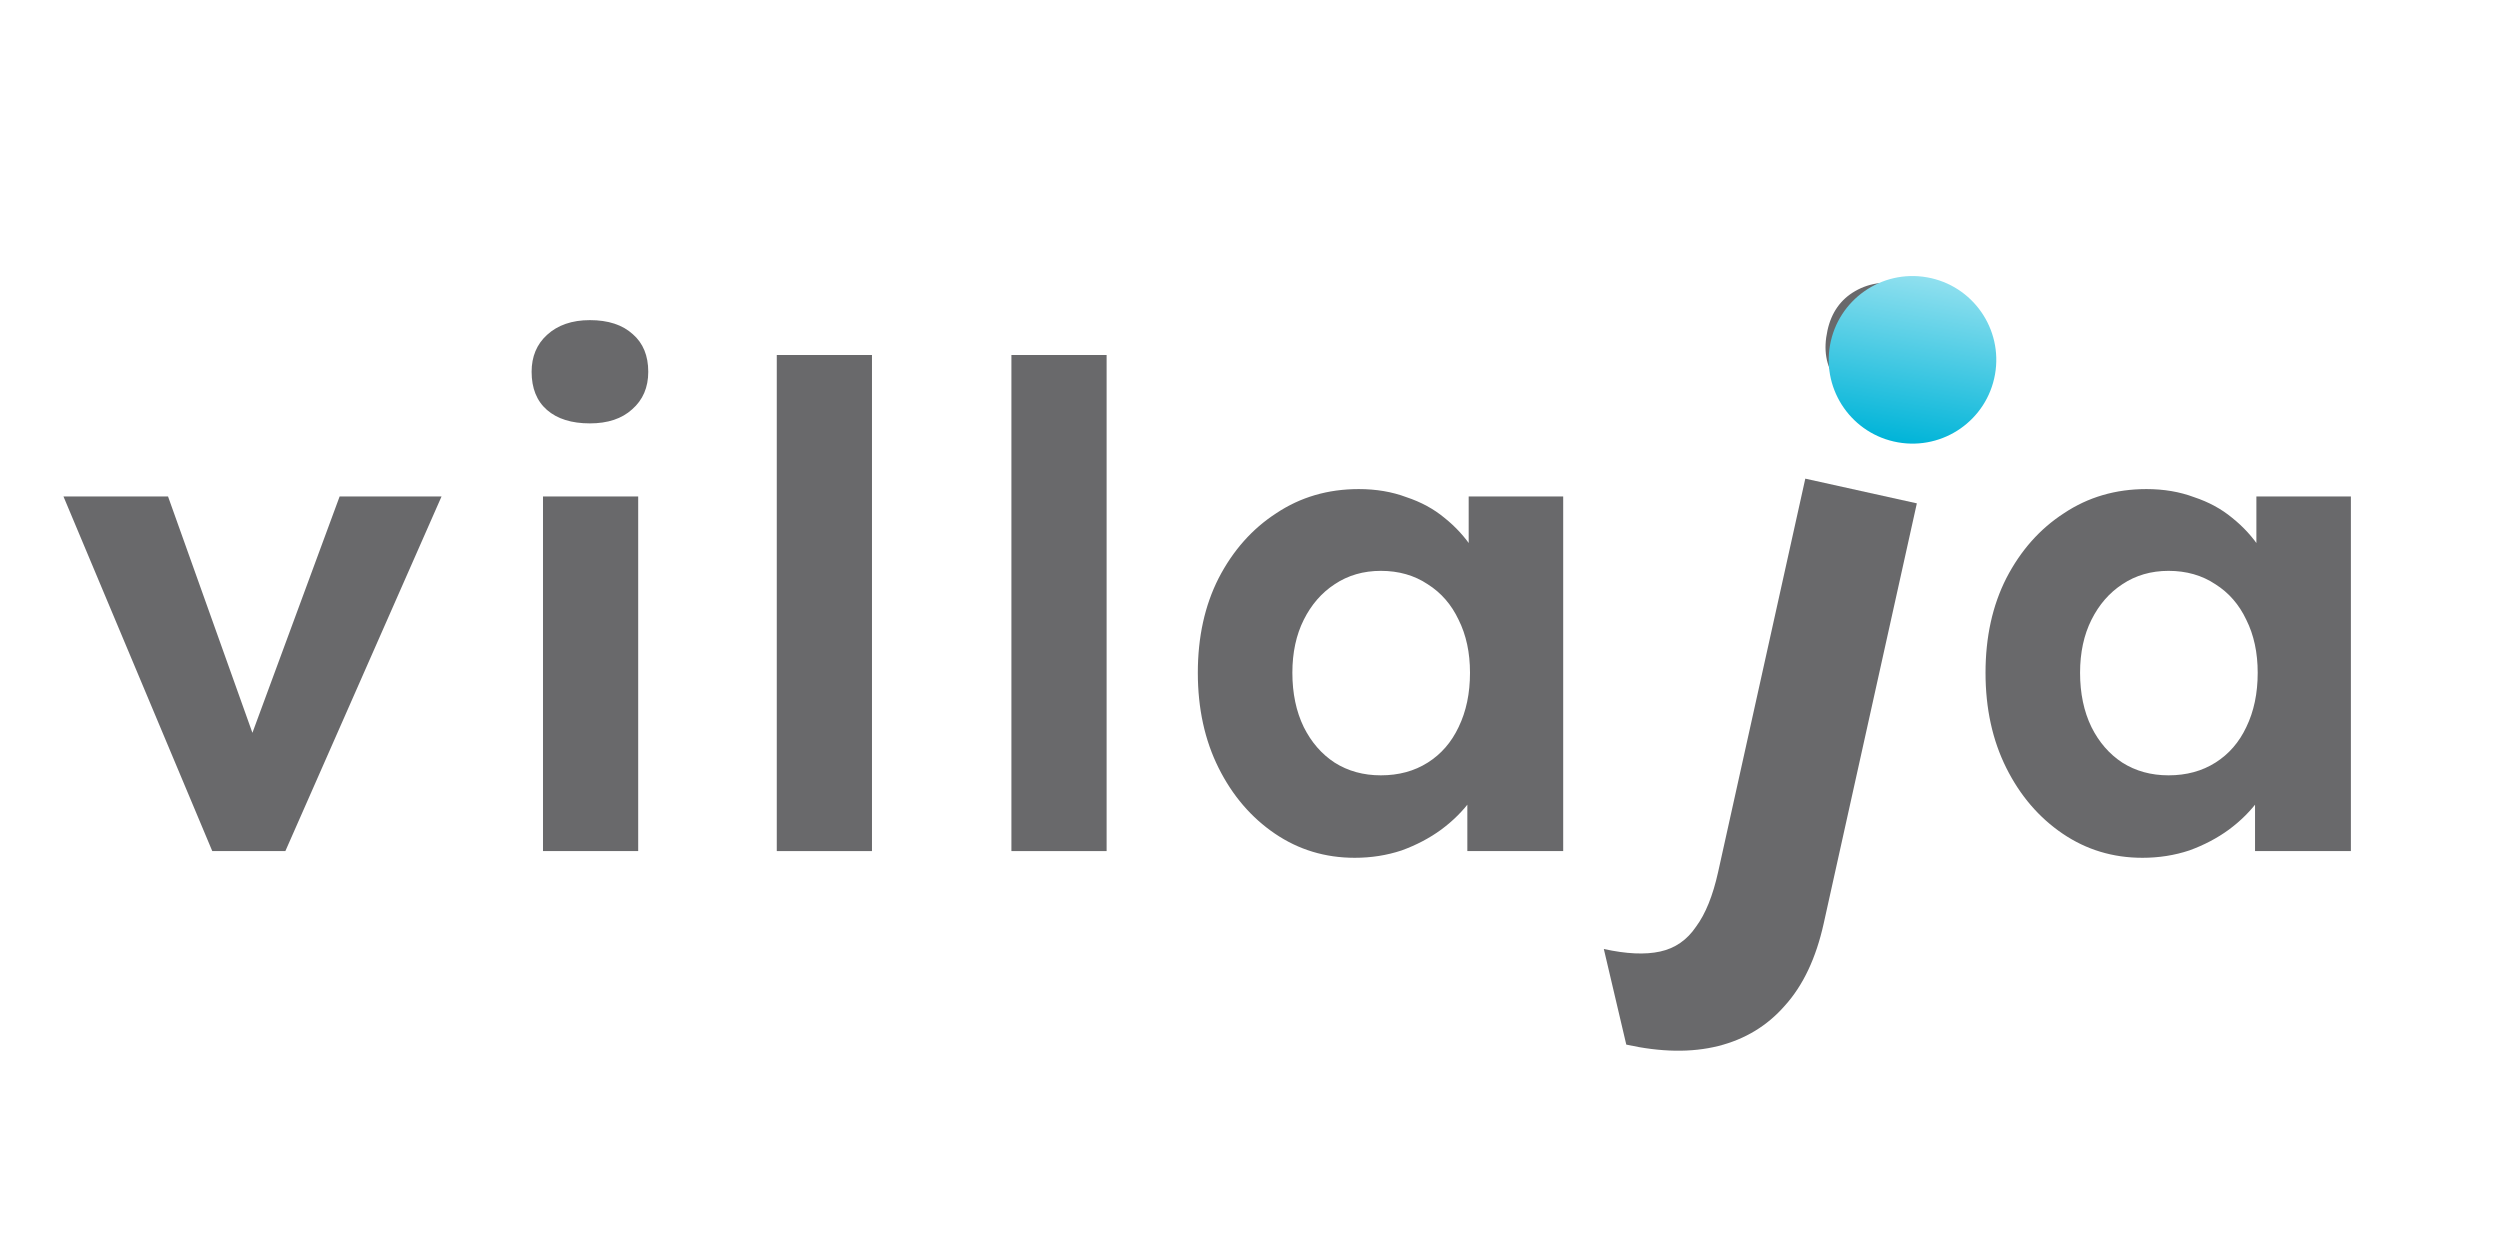
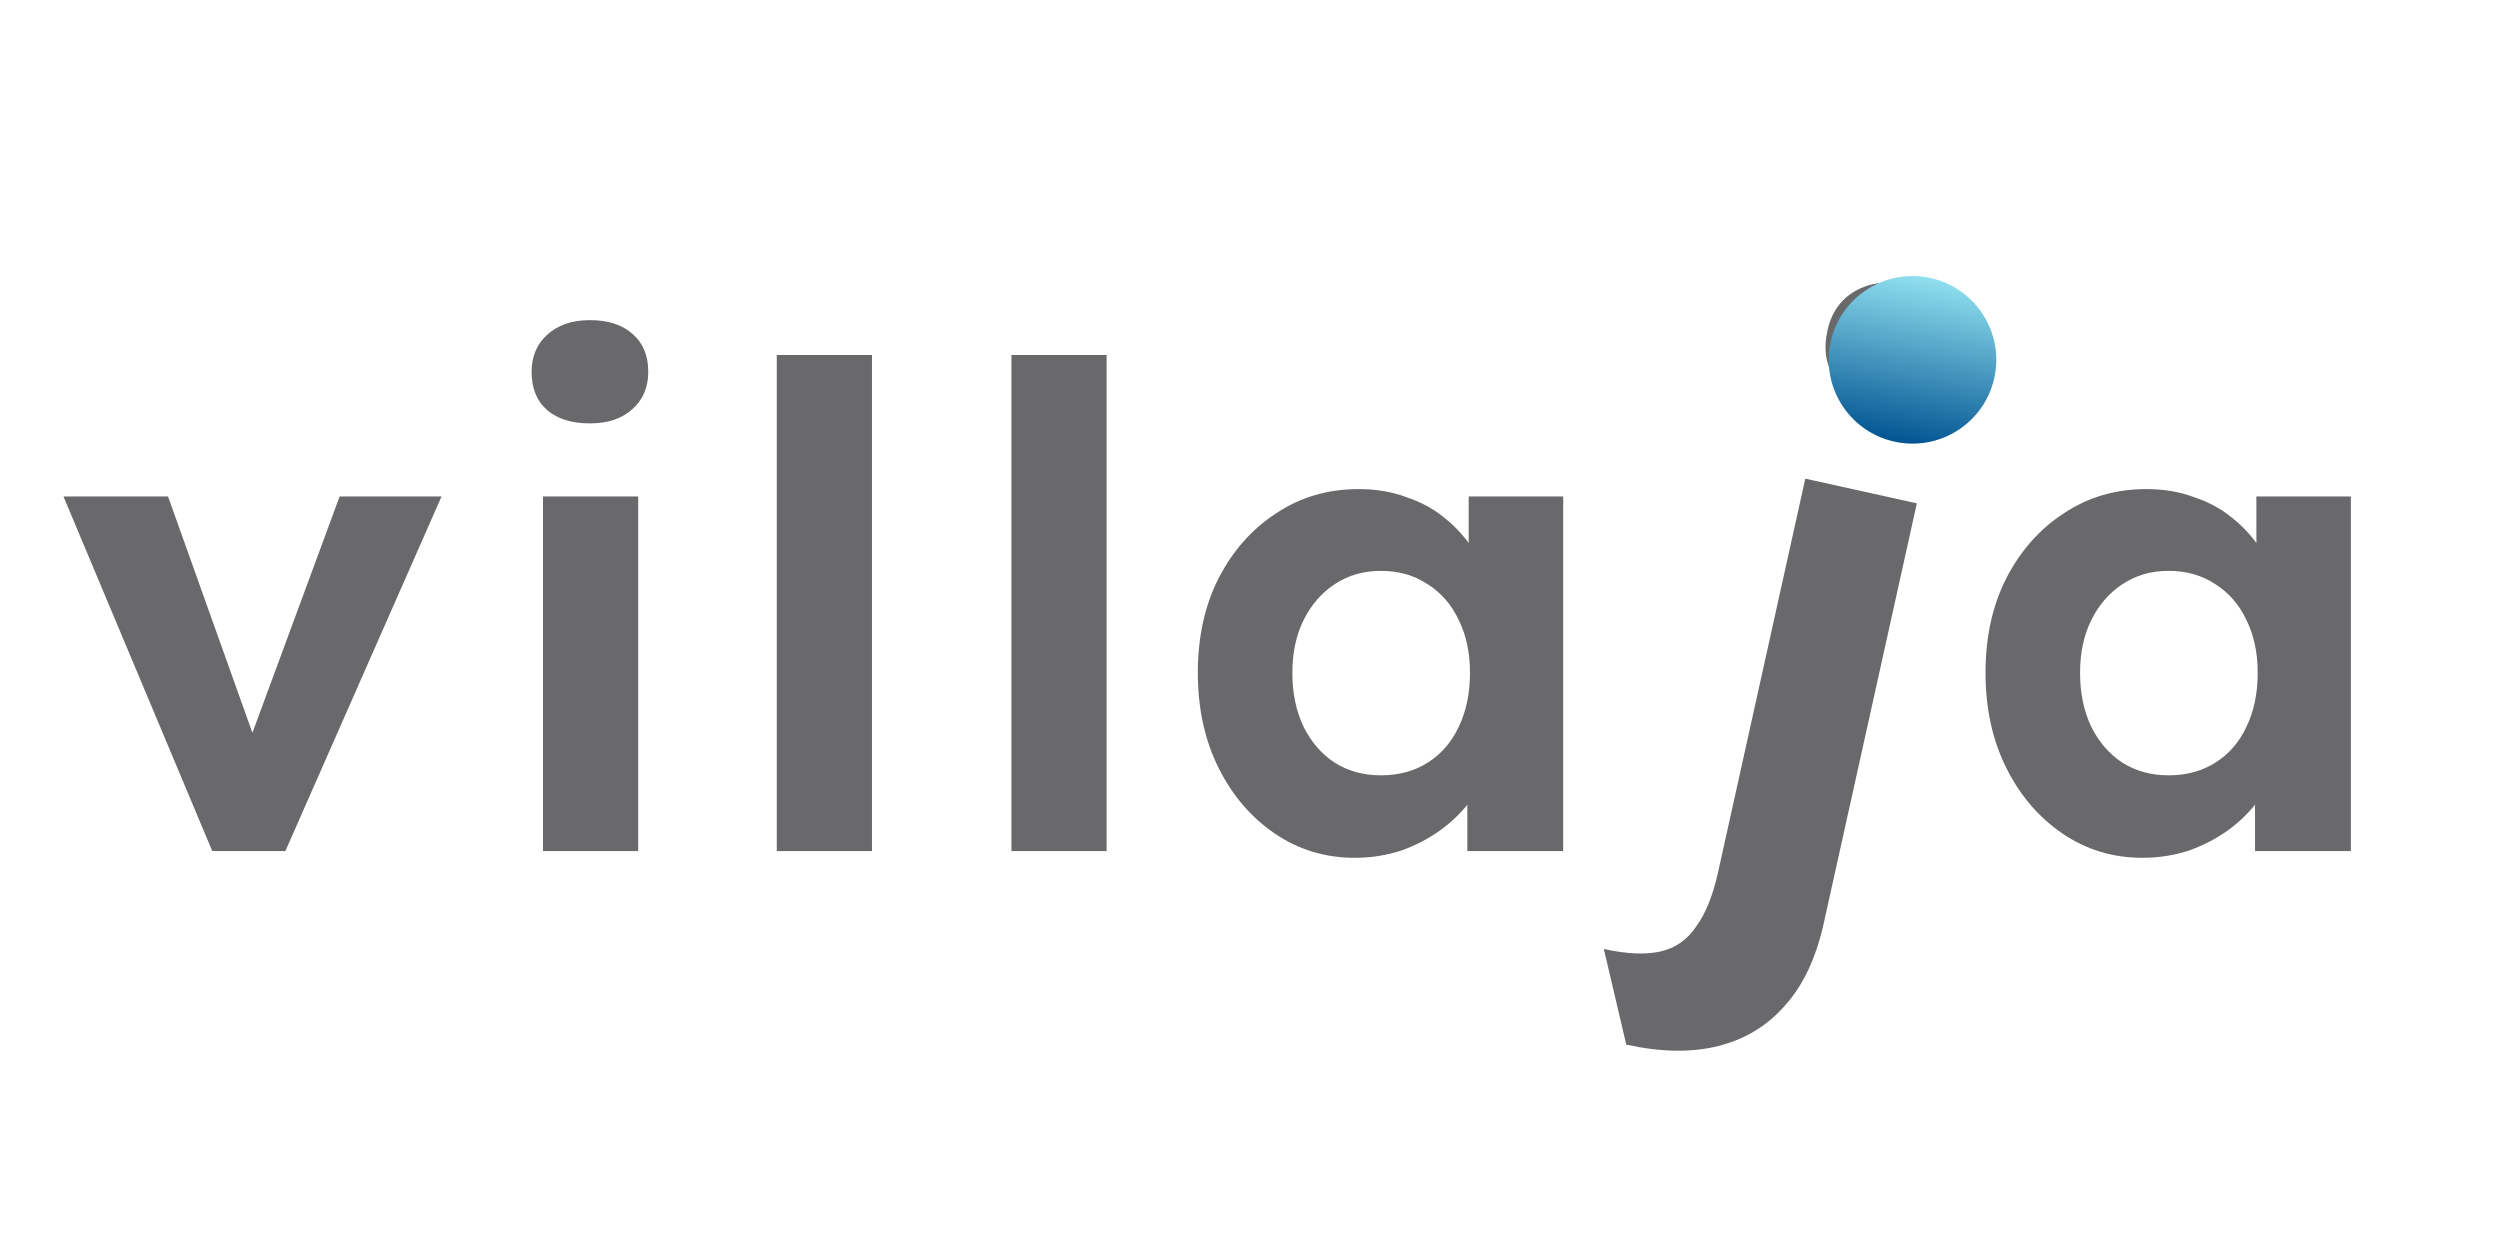
<svg xmlns="http://www.w3.org/2000/svg" width="100" height="50" viewBox="0 0 74 38" fill="none">
  <path d="M5.453 25.873L0.929 15.092H4.108L6.982 23.142L6.309 23.265L9.325 15.092H12.423L7.675 25.873H5.453Z" fill="#69696B" />
  <path d="M15.507 25.873V15.092H18.401V25.873H15.507ZM16.933 12.871C16.377 12.871 15.942 12.735 15.629 12.463C15.317 12.191 15.161 11.804 15.161 11.302C15.161 10.84 15.317 10.466 15.629 10.181C15.955 9.882 16.39 9.732 16.933 9.732C17.491 9.732 17.925 9.875 18.238 10.16C18.55 10.432 18.707 10.812 18.707 11.302C18.707 11.777 18.544 12.158 18.218 12.443C17.905 12.728 17.477 12.871 16.933 12.871Z" fill="#69696B" />
  <path d="M22.614 25.873V10.792H25.508V25.873H22.614Z" fill="#69696B" />
  <path d="M29.747 25.873V10.792H32.641V25.873H29.747Z" fill="#69696B" />
  <path d="M40.183 26.077C39.286 26.077 38.478 25.832 37.758 25.343C37.038 24.854 36.467 24.188 36.046 23.346C35.625 22.504 35.414 21.539 35.414 20.452C35.414 19.365 35.625 18.407 36.046 17.578C36.481 16.736 37.065 16.077 37.799 15.602C38.532 15.113 39.368 14.868 40.305 14.868C40.835 14.868 41.318 14.95 41.752 15.113C42.201 15.262 42.588 15.473 42.914 15.744C43.254 16.016 43.539 16.329 43.77 16.682C44.001 17.035 44.164 17.416 44.259 17.823L43.648 17.721V15.092H46.521V25.873H43.607V23.285L44.259 23.224C44.15 23.604 43.974 23.964 43.729 24.304C43.484 24.643 43.179 24.949 42.812 25.221C42.459 25.479 42.058 25.69 41.61 25.853C41.161 26.002 40.686 26.077 40.183 26.077ZM40.978 23.57C41.521 23.57 41.997 23.441 42.404 23.183C42.812 22.925 43.124 22.565 43.342 22.103C43.573 21.627 43.688 21.077 43.688 20.452C43.688 19.841 43.573 19.304 43.342 18.842C43.124 18.38 42.812 18.02 42.404 17.762C41.997 17.49 41.521 17.354 40.978 17.354C40.448 17.354 39.979 17.49 39.572 17.762C39.178 18.02 38.865 18.38 38.634 18.842C38.403 19.304 38.288 19.841 38.288 20.452C38.288 21.077 38.403 21.627 38.634 22.103C38.865 22.565 39.178 22.925 39.572 23.183C39.979 23.441 40.448 23.57 40.978 23.57Z" fill="#69696B" />
  <path d="M64.129 26.077C63.232 26.077 62.424 25.832 61.704 25.343C60.984 24.854 60.413 24.188 59.992 23.346C59.571 22.504 59.36 21.539 59.36 20.452C59.36 19.365 59.571 18.407 59.992 17.578C60.427 16.736 61.011 16.077 61.745 15.602C62.478 15.113 63.314 14.868 64.251 14.868C64.781 14.868 65.263 14.95 65.698 15.113C66.147 15.262 66.534 15.473 66.86 15.744C67.2 16.016 67.485 16.329 67.716 16.682C67.947 17.035 68.11 17.416 68.205 17.823L67.594 17.721V15.092H70.467V25.873H67.553V23.285L68.205 23.224C68.096 23.604 67.92 23.964 67.675 24.304C67.43 24.643 67.125 24.949 66.758 25.221C66.405 25.479 66.004 25.69 65.556 25.853C65.107 26.002 64.632 26.077 64.129 26.077ZM64.924 23.57C65.467 23.57 65.943 23.441 66.35 23.183C66.758 22.925 67.07 22.565 67.288 22.103C67.519 21.627 67.634 21.077 67.634 20.452C67.634 19.841 67.519 19.304 67.288 18.842C67.07 18.38 66.758 18.02 66.35 17.762C65.943 17.49 65.467 17.354 64.924 17.354C64.394 17.354 63.925 17.49 63.518 17.762C63.124 18.02 62.811 18.38 62.58 18.842C62.349 19.304 62.234 19.841 62.234 20.452C62.234 21.077 62.349 21.627 62.58 22.103C62.811 22.565 63.124 22.925 63.518 23.183C63.925 23.441 64.394 23.57 64.924 23.57Z" fill="#69696B" />
  <path d="M48.439 31.756L47.756 28.849C48.44 29 49.011 29.027 49.467 28.927C49.923 28.828 50.288 28.575 50.562 28.168C50.848 27.781 51.071 27.229 51.23 26.513L53.881 14.551L57.272 15.302L54.44 28.076C54.207 29.127 53.814 29.958 53.261 30.57C52.724 31.186 52.048 31.595 51.235 31.799C50.422 32.003 49.49 31.988 48.439 31.756ZM56.225 12.34C55.573 12.195 55.099 11.923 54.803 11.524C54.508 11.124 54.425 10.63 54.556 10.041C54.675 9.5 54.956 9.103 55.396 8.85C55.855 8.584 56.404 8.522 57.04 8.663C57.693 8.808 58.165 9.088 58.457 9.503C58.753 9.903 58.837 10.389 58.71 10.962C58.587 11.519 58.297 11.922 57.84 12.172C57.4 12.425 56.862 12.481 56.225 12.34Z" fill="#69696B" />
  <circle cx="57.14" cy="10.939" r="2.547" transform="rotate(10 57.1404 10.9394)" fill="url(#paint0_linear_47_17714)" />
  <defs>
    <linearGradient id="paint0_linear_47_17714" x1="57.14" y1="8.392" x2="57.14" y2="13.487" gradientUnits="userSpaceOnUse">
      <stop stop-color="#90E0EF" />
-       <stop offset="1" stop-color="#00B4D8" />
+       <stop offset="1" stop-color="#025492" />
    </linearGradient>
  </defs>
</svg>
